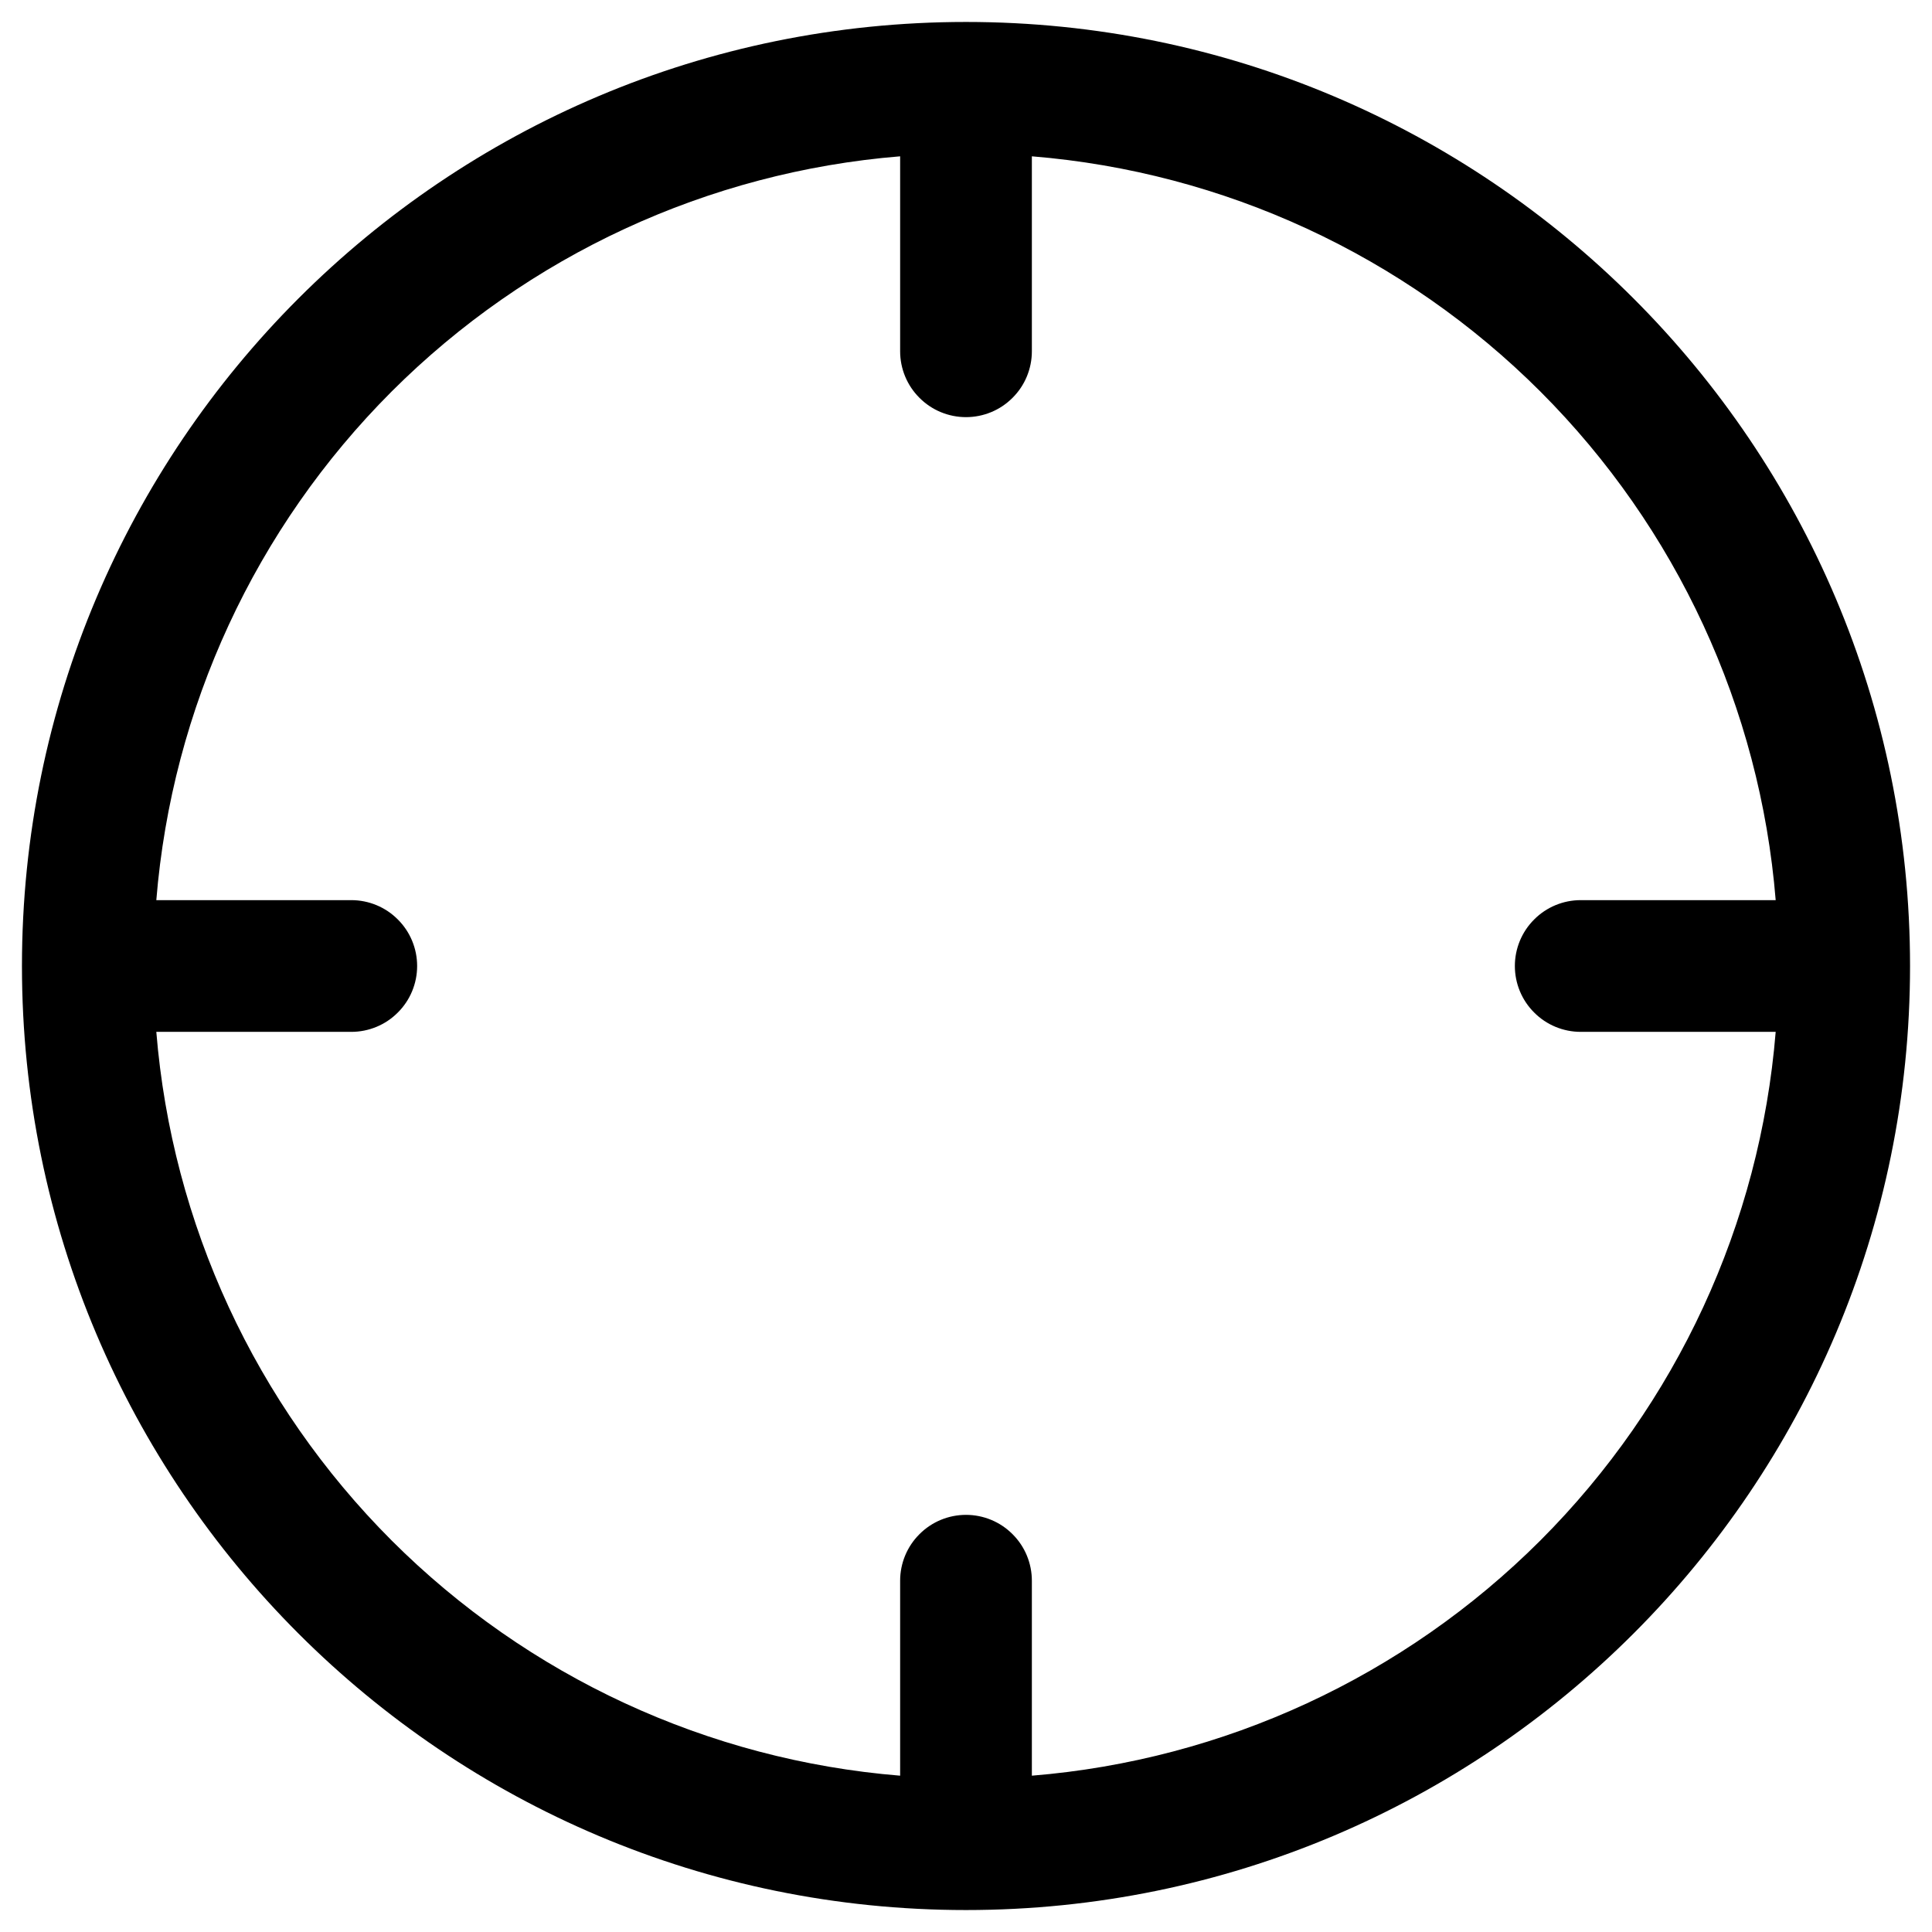
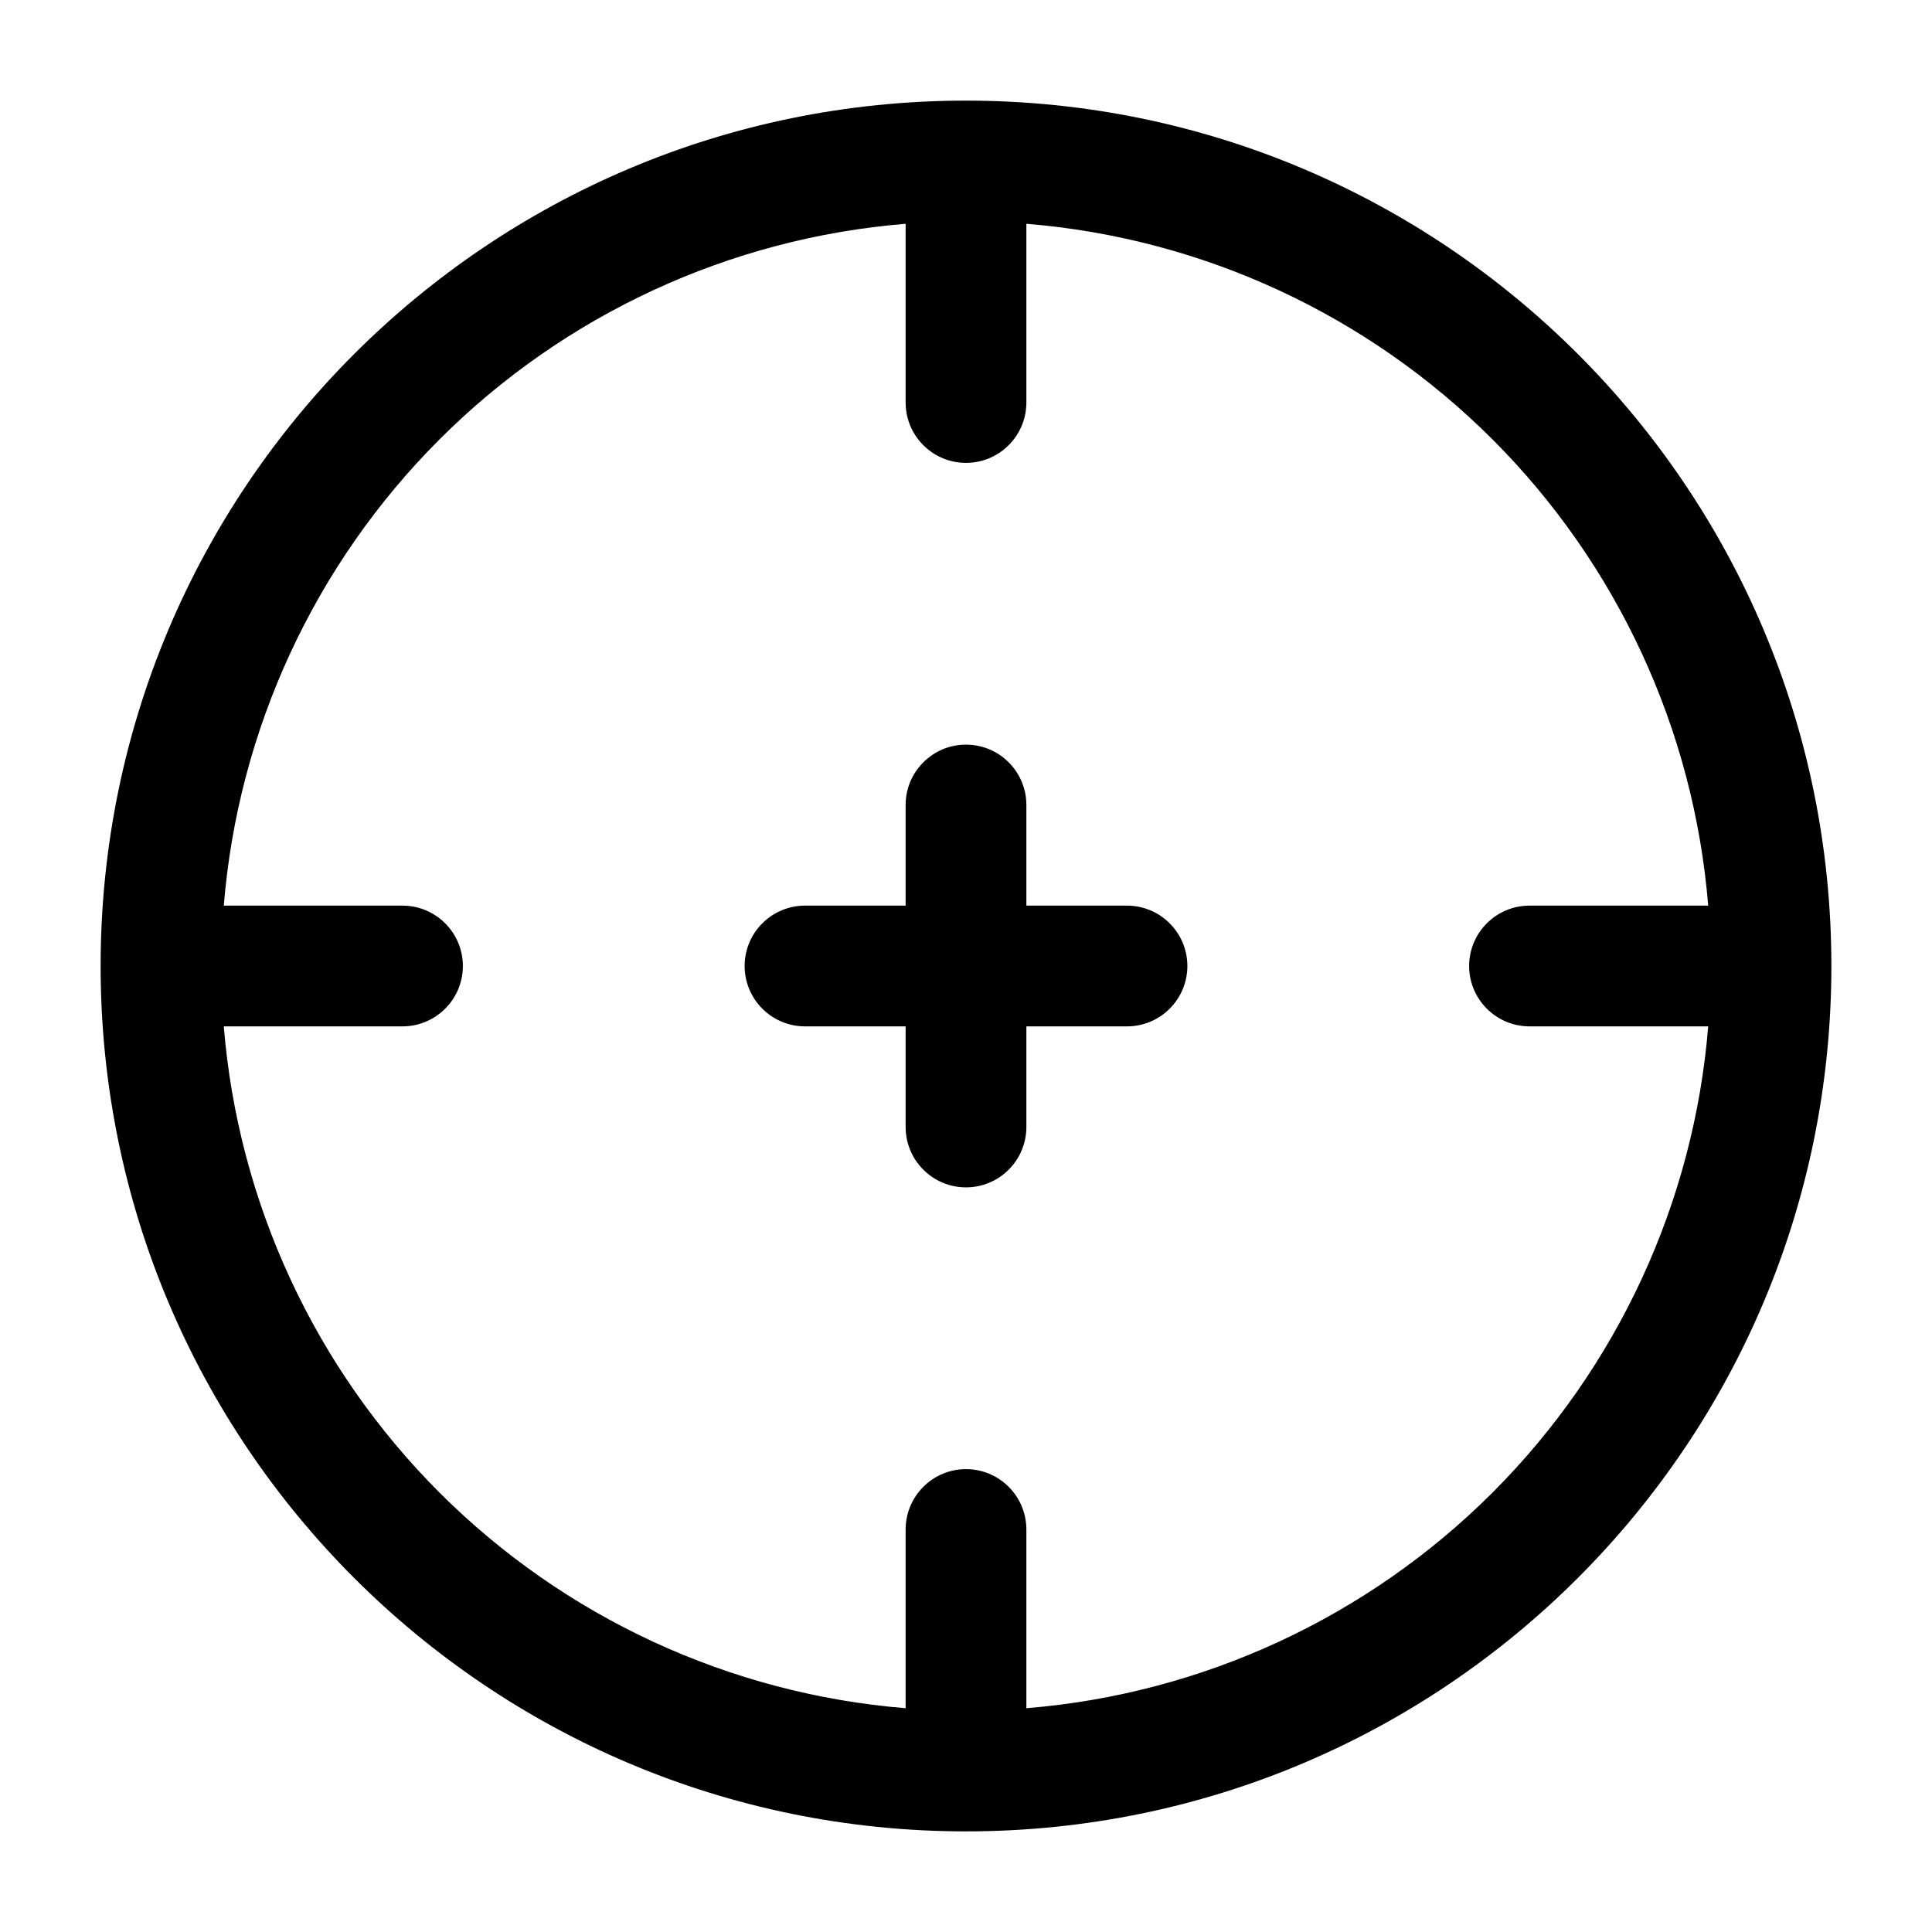
- <svg xmlns="http://www.w3.org/2000/svg" width="22" height="22" viewBox="0 0 22 22" fill="none">
-   <path fill-rule="evenodd" clip-rule="evenodd" d="M11 0.25C5.063 0.25 0.25 5.063 0.25 11C0.25 16.937 5.063 21.75 11 21.75C16.937 21.75 21.75 16.937 21.75 11C21.75 5.063 16.937 0.25 11 0.25ZM10.25 1.78C8.063 1.958 6.011 2.908 4.459 4.459C2.908 6.011 1.958 8.063 1.78 10.25H4C4.199 10.25 4.39 10.329 4.53 10.47C4.671 10.61 4.75 10.801 4.75 11C4.75 11.199 4.671 11.39 4.53 11.53C4.39 11.671 4.199 11.75 4 11.75H1.78C1.958 13.937 2.908 15.989 4.459 17.541C6.011 19.092 8.063 20.042 10.25 20.22V18C10.25 17.801 10.329 17.61 10.47 17.47C10.61 17.329 10.801 17.25 11 17.25C11.199 17.25 11.39 17.329 11.53 17.47C11.671 17.61 11.75 17.801 11.75 18V20.22C13.937 20.042 15.989 19.092 17.541 17.541C19.092 15.989 20.042 13.937 20.22 11.75H18C17.801 11.75 17.61 11.671 17.47 11.53C17.329 11.39 17.25 11.199 17.25 11C17.25 10.801 17.329 10.61 17.47 10.47C17.61 10.329 17.801 10.25 18 10.25H20.22C20.042 8.063 19.092 6.011 17.541 4.459C15.989 2.908 13.937 1.958 11.75 1.78V4C11.75 4.199 11.671 4.39 11.53 4.53C11.39 4.671 11.199 4.75 11 4.75C10.801 4.75 10.61 4.671 10.47 4.53C10.329 4.39 10.25 4.199 10.25 4V1.78Z" fill="currentColor" />
+ <svg xmlns="http://www.w3.org/2000/svg" width="24" height="24" viewBox="0 0 24 24" fill="none">
+   <path d="M9.25 12C9.25 11.801 9.329 11.61 9.47 11.47C9.61 11.329 9.801 11.25 10 11.25H11.25V10C11.25 9.801 11.329 9.61 11.47 9.47C11.61 9.329 11.801 9.25 12 9.25C12.199 9.25 12.39 9.329 12.53 9.47C12.671 9.61 12.75 9.801 12.75 10V11.25H14C14.199 11.25 14.39 11.329 14.53 11.47C14.671 11.61 14.75 11.801 14.75 12C14.75 12.199 14.671 12.39 14.53 12.53C14.39 12.671 14.199 12.75 14 12.75H12.75V14C12.75 14.199 12.671 14.39 12.53 14.53C12.39 14.671 12.199 14.75 12 14.75C11.801 14.75 11.61 14.671 11.47 14.53C11.329 14.39 11.25 14.199 11.25 14V12.75H10C9.801 12.75 9.61 12.671 9.47 12.53C9.329 12.39 9.25 12.199 9.25 12Z" fill="currentColor" />
+   <path fill-rule="evenodd" clip-rule="evenodd" d="M12 1.25C6.063 1.25 1.25 6.063 1.25 12C1.25 17.937 6.063 22.75 12 22.75C17.937 22.75 22.75 17.937 22.75 12C22.75 6.063 17.937 1.25 12 1.25ZM11.25 2.78C9.063 2.958 7.011 3.908 5.459 5.459C3.908 7.011 2.958 9.063 2.78 11.25H5C5.199 11.25 5.39 11.329 5.53 11.47C5.671 11.61 5.75 11.801 5.75 12C5.75 12.199 5.671 12.39 5.53 12.53C5.39 12.671 5.199 12.75 5 12.75H2.78C2.958 14.937 3.908 16.989 5.459 18.541C7.011 20.092 9.063 21.042 11.25 21.22V19C11.25 18.801 11.329 18.61 11.47 18.47C11.61 18.329 11.801 18.25 12 18.25C12.199 18.25 12.39 18.329 12.53 18.47C12.671 18.61 12.75 18.801 12.75 19V21.22C14.937 21.042 16.989 20.092 18.541 18.541C20.092 16.989 21.042 14.937 21.22 12.75H19C18.801 12.75 18.61 12.671 18.47 12.53C18.329 12.39 18.25 12.199 18.25 12C18.25 11.801 18.329 11.61 18.47 11.47C18.61 11.329 18.801 11.25 19 11.25H21.22C21.042 9.063 20.092 7.011 18.541 5.459C16.989 3.908 14.937 2.958 12.75 2.78V5C12.75 5.199 12.671 5.39 12.53 5.53C12.39 5.671 12.199 5.75 12 5.75C11.801 5.75 11.61 5.671 11.47 5.53C11.329 5.39 11.25 5.199 11.25 5V2.78Z" fill="currentColor" />
</svg>
